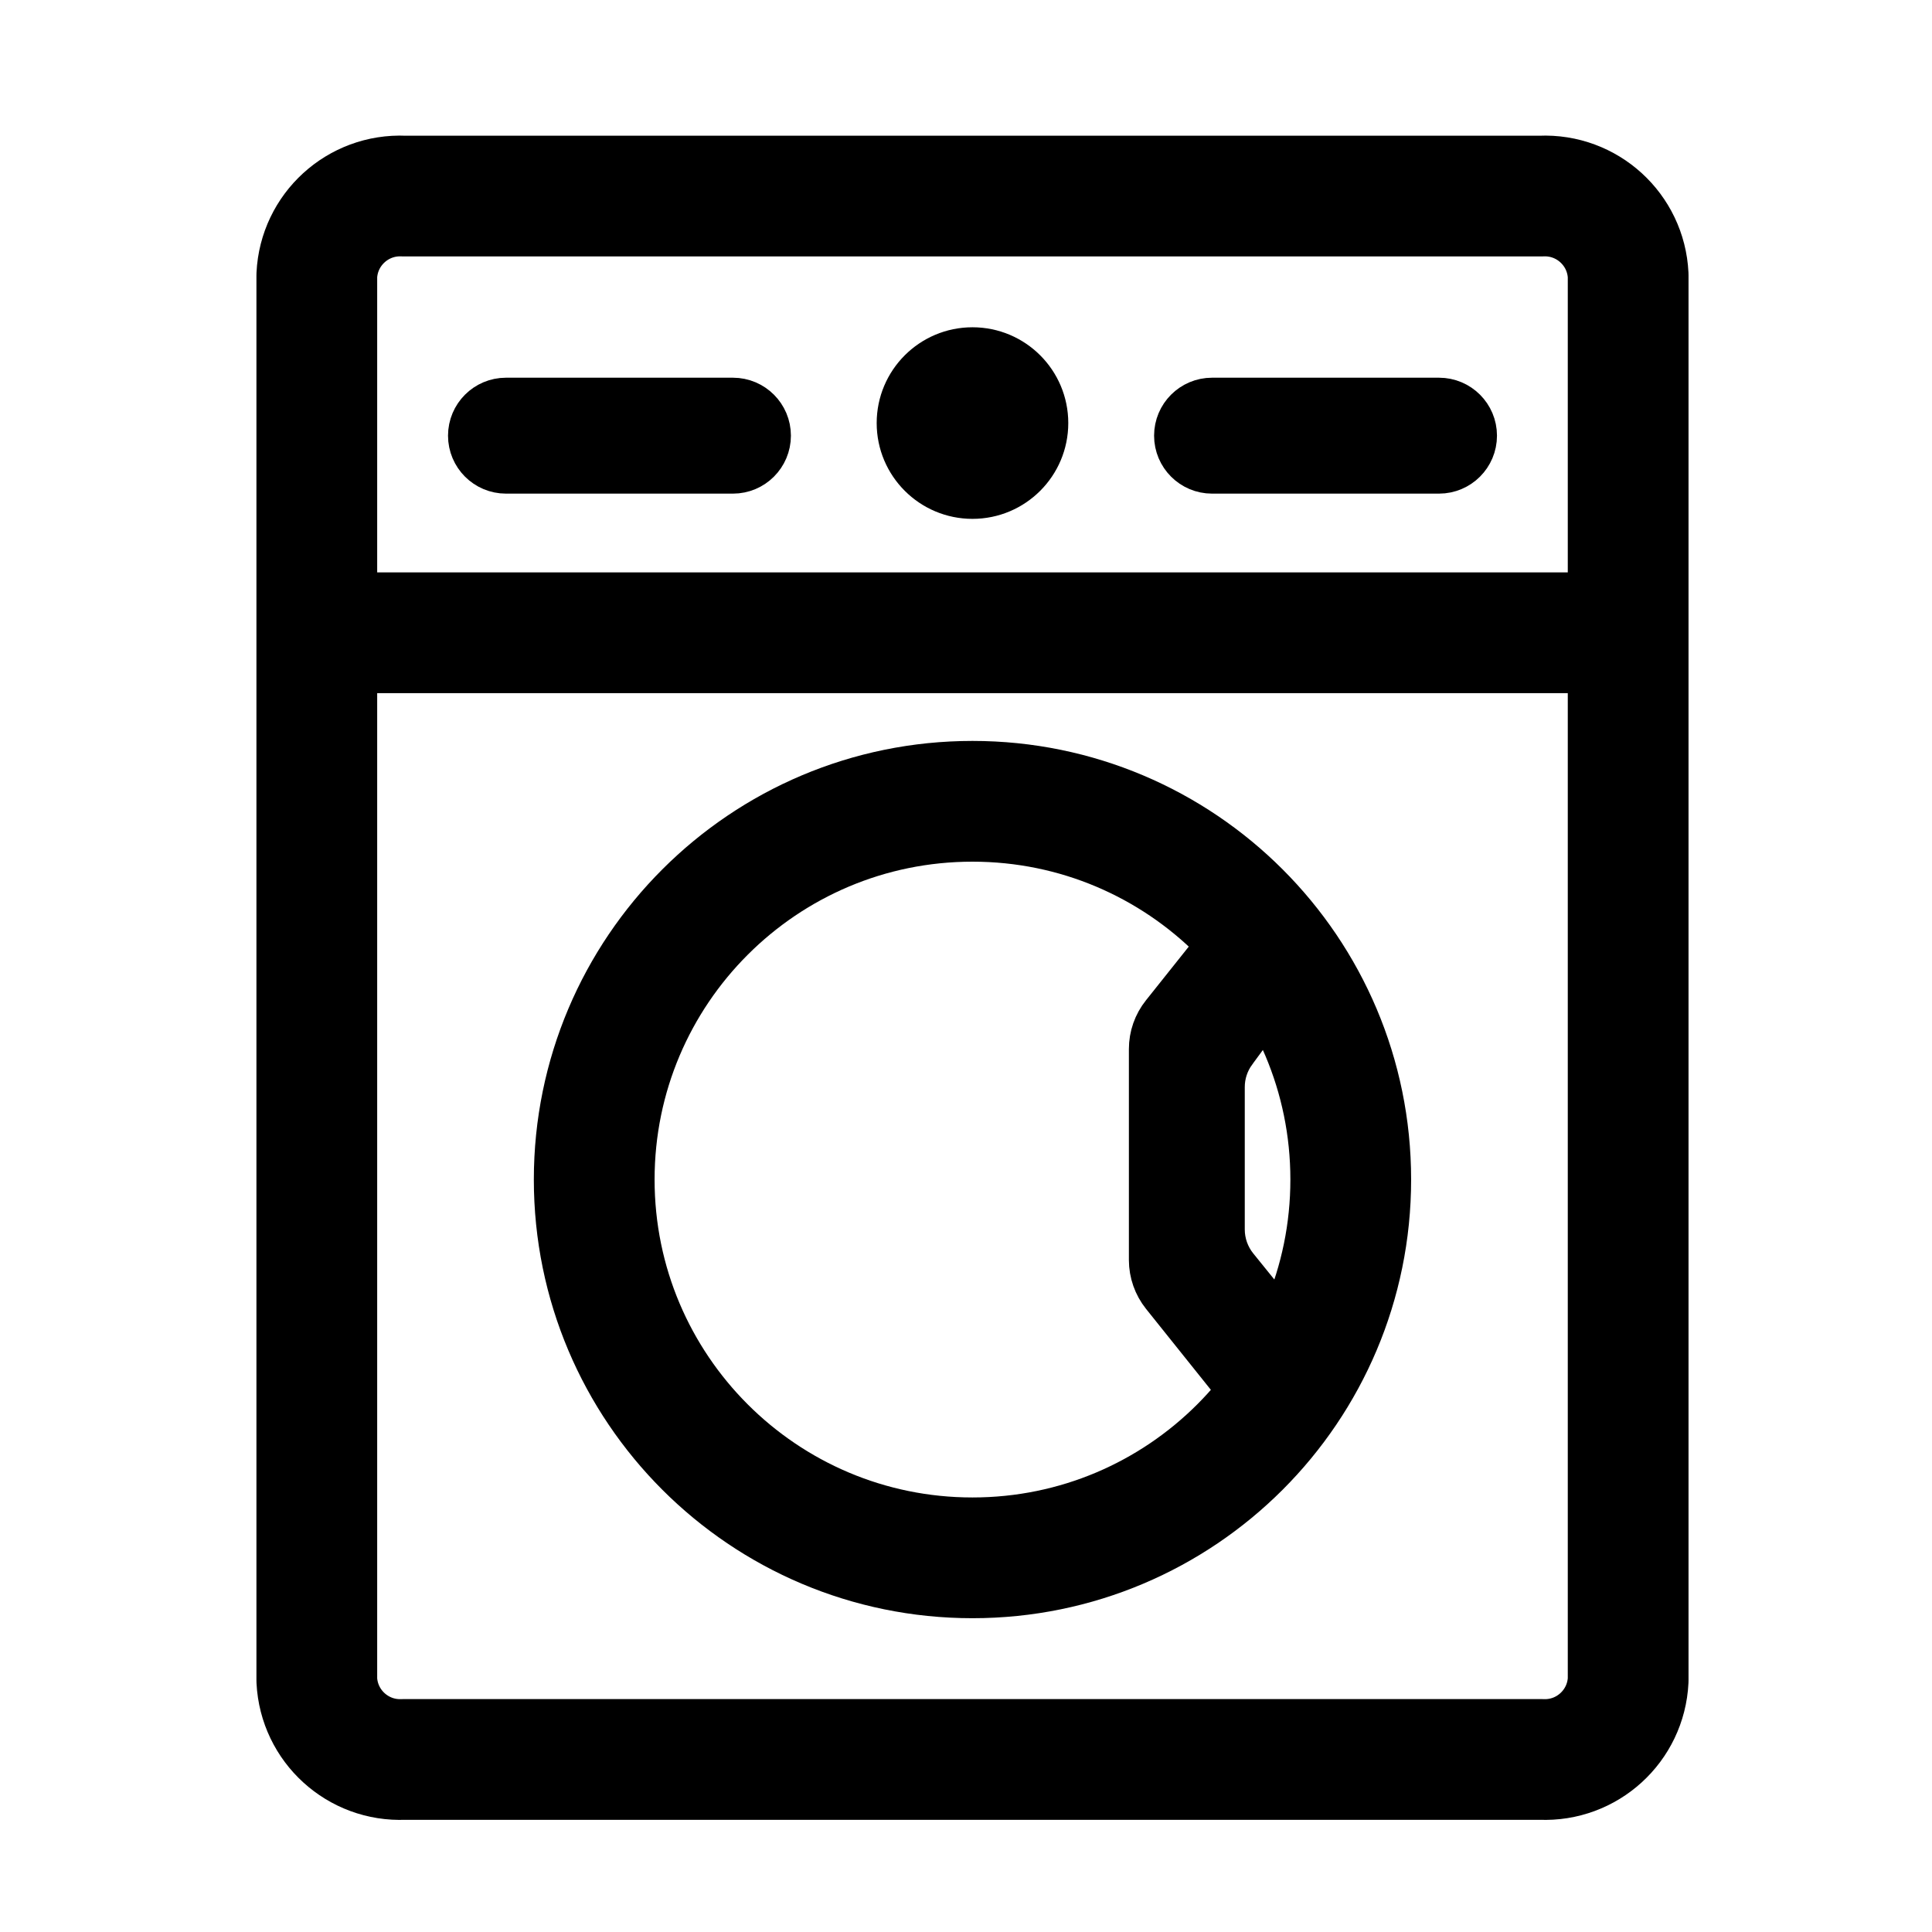
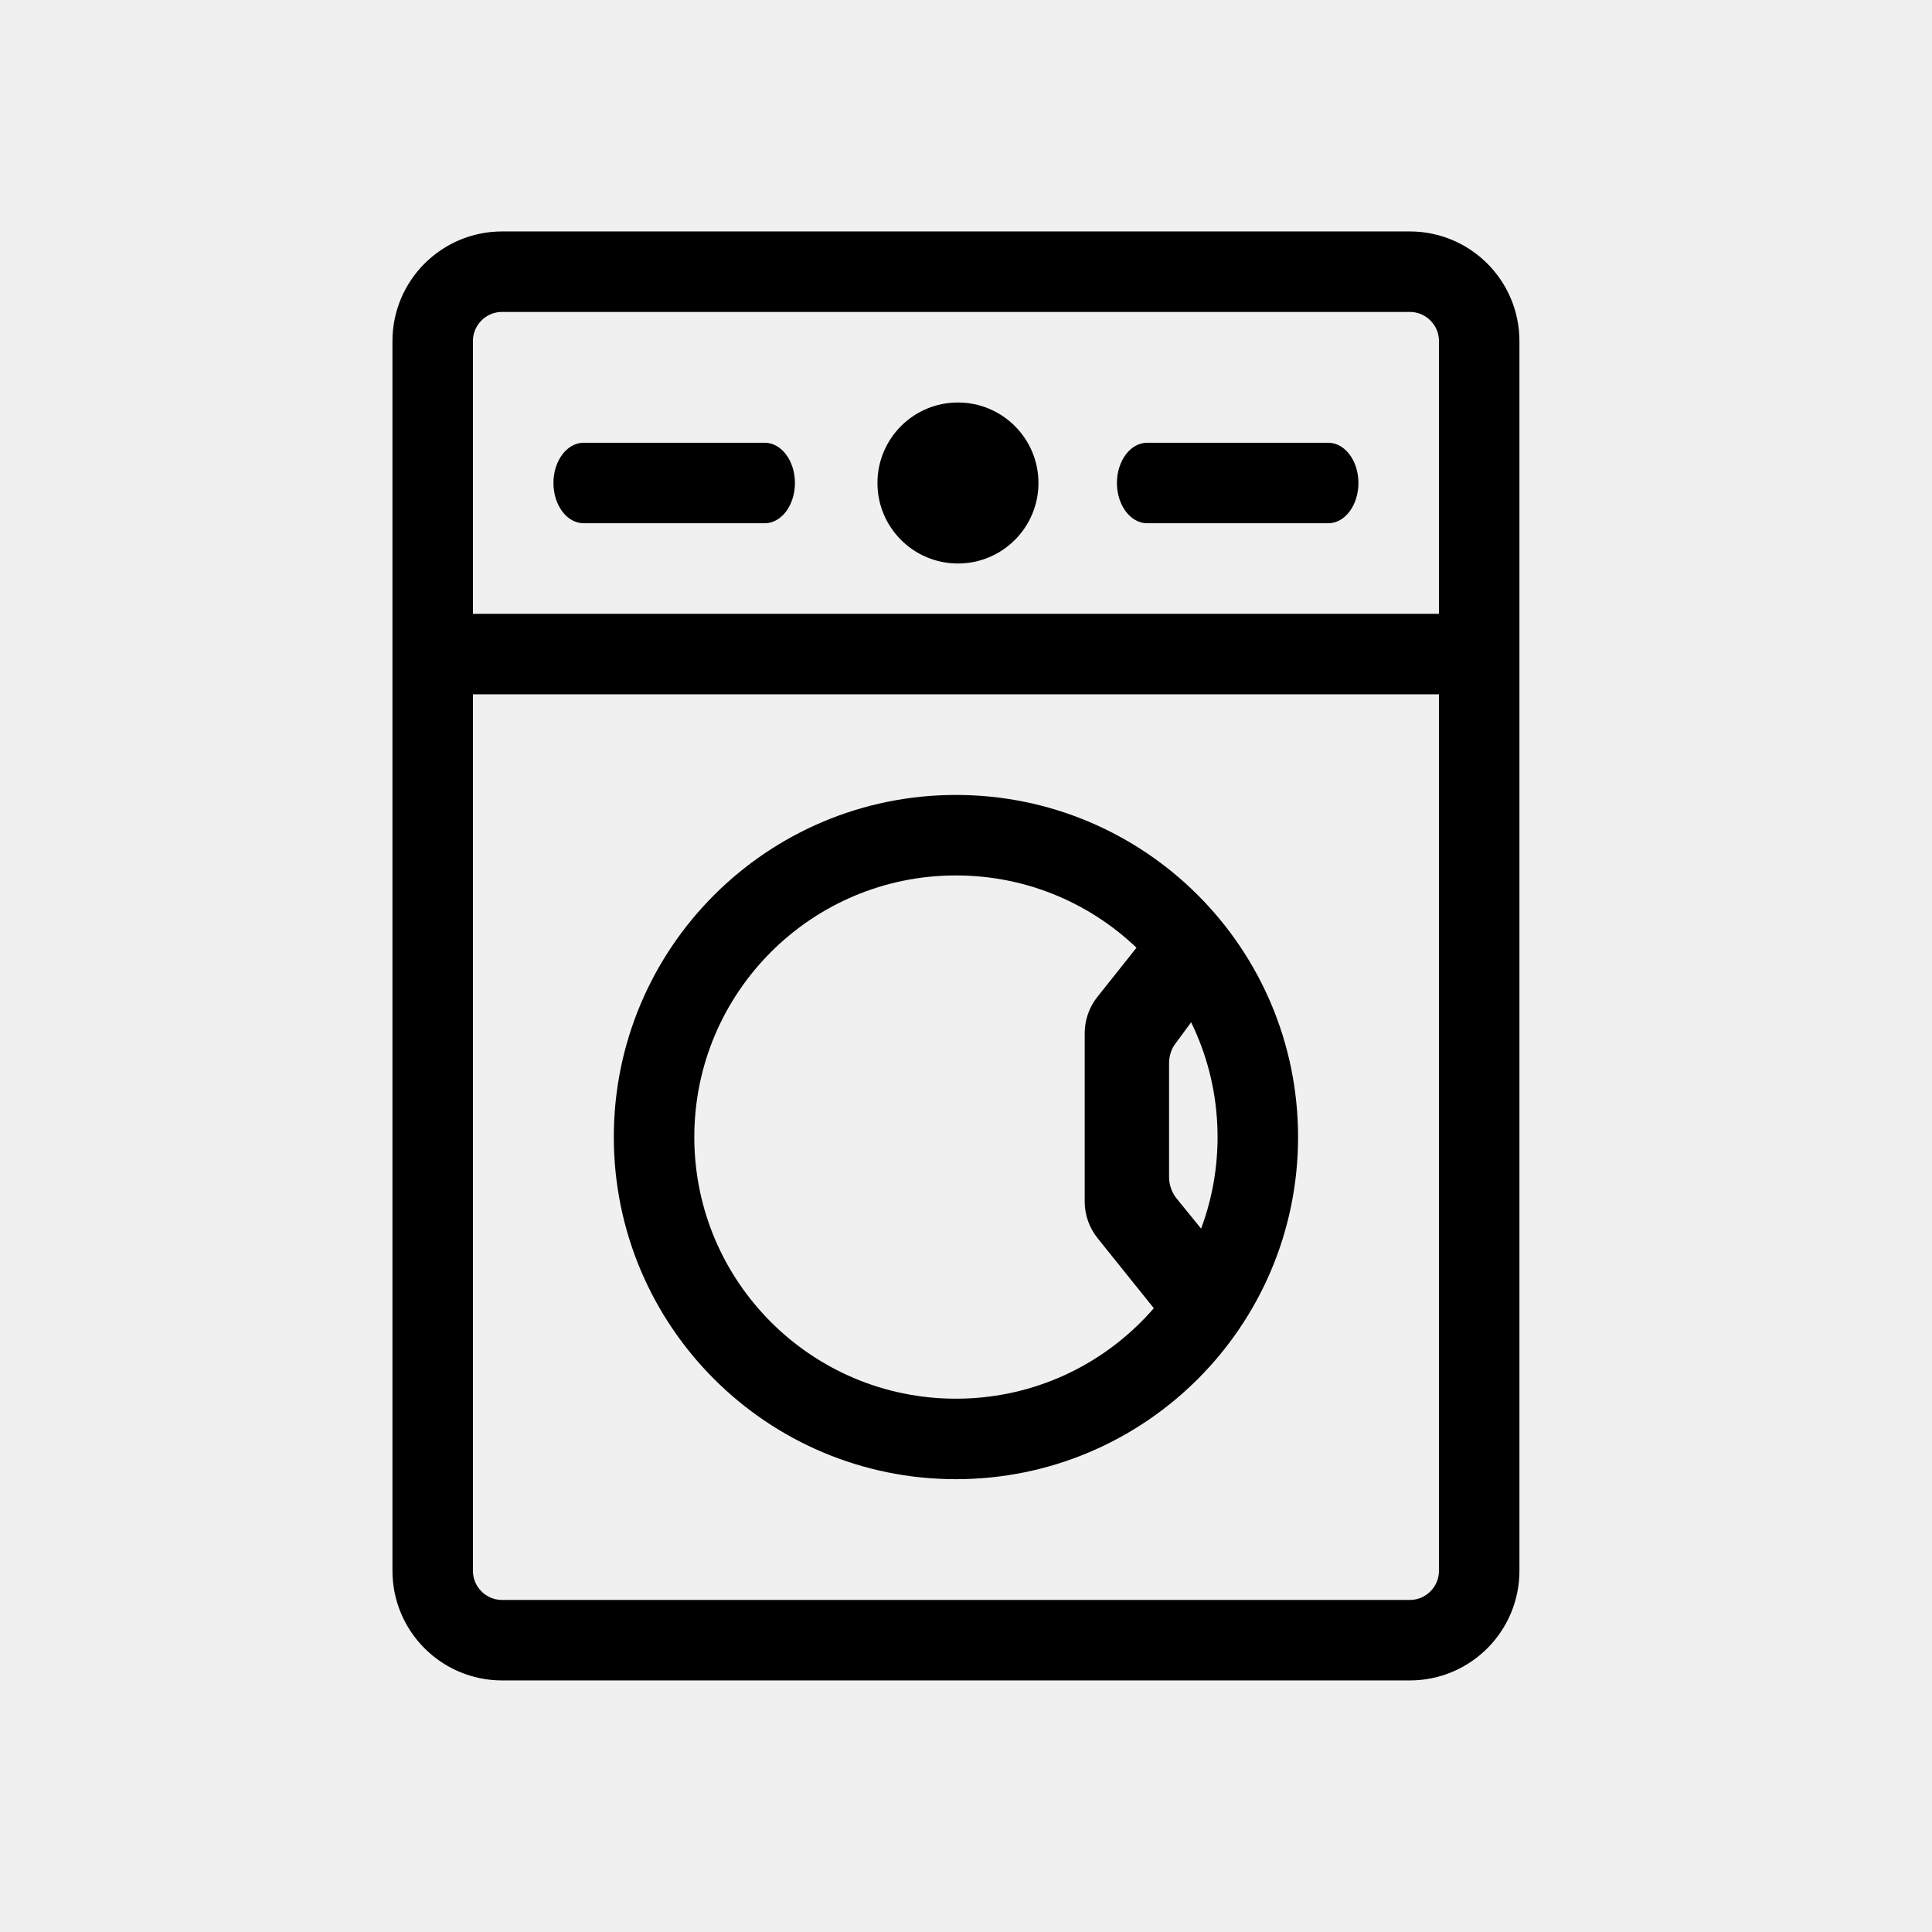
<svg xmlns="http://www.w3.org/2000/svg" width="48" height="48" viewBox="0 0 48 48">
  <defs>
    <clipPath id="clip-path">
-       <path id="사각형_235" data-name="사각형 235" style="stroke:#707070;fill:none;stroke-width:3px" d="M0 0h36.322v42.587H0z" />
+       <rect id="사각형_235" data-name="사각형 235" width="29.5" height="37.5" transform="translate(-1 -1)" fill="none" />
    </clipPath>
-     <style>
-             .cls-4{fill:none;stroke-width:3px}.cls-4,.cls-5,.cls-6{stroke:#000}.cls-4{stroke-linecap:round;stroke-linejoin:round}.cls-5{fill-rule:evenodd}
-         </style>
  </defs>
-   <g id="icon_washer_off" transform="translate(-1.316 1.952)">
-     <path id="사각형_374" data-name="사각형 374" transform="translate(1.316 -1.952)" style="fill:#fff" d="M0 0h48v48H0z" />
-     <g id="그룹_346" data-name="그룹 346" transform="translate(8.316 2.048)">
-       <g id="그룹_345" data-name="그룹 345" transform="translate(-1 -1)" style="clip-path:url(#clip-path)">
-         <path id="패스_104" data-name="패스 104" class="cls-4" d="M2.912.75h28.256a2.072 2.072 0 0 1 2.162 1.971v34.9a2.072 2.072 0 0 1-2.162 1.971H2.912A2.072 2.072 0 0 1 .75 37.624V2.721A2.072 2.072 0 0 1 2.912.75zM2 11.6h30.076" transform="translate(1.121 1.121)" />
-         <path id="패스_105" data-name="패스 105" class="cls-5" d="M18.69 4.75h5.639a.94.94 0 1 1 0 1.88H18.69a.94.94 0 1 1 0-1.88" transform="translate(5.423 2.134)" />
-         <path id="패스_106" data-name="패스 106" class="cls-5" d="M4.69 4.75h5.639a.94.94 0 1 1 0 1.88H4.69a.94.94 0 1 1 0-1.88" transform="translate(1.881 2.134)" />
-         <path id="패스_107" data-name="패스 107" class="cls-6" d="M14.13 3.75a1.88 1.88 0 1 0 1.88 1.88 1.88 1.88 0 0 0-1.88-1.88" transform="translate(4.031 1.881)" />
-         <circle id="타원_21" data-name="타원 21" class="cls-4" cx="9.398" cy="9.398" r="9.398" transform="translate(8.763 16.908)" />
-         <path id="패스_108" data-name="패스 108" class="cls-6" d="m19.409 20.49 1.6-2.178-1.252-1.562-2.192 2.75a1.436 1.436 0 0 0-.315.9v5.243a1.446 1.446 0 0 0 .317.9l2.189 2.734 1.252-1.561-1.559-1.927a1.448 1.448 0 0 1-.32-.907v-3.538a1.436 1.436 0 0 1 .279-.852z" transform="translate(5.297 2.664)" />
-       </g>
+   <g id="icon_생활가전" transform="translate(12 2)">
+     <rect id="사각형_464" data-name="사각형 464" width="48" height="48" transform="translate(-12 -2)" fill="#fff" opacity="0" />
+     <g id="그룹_345" data-name="그룹 345" transform="translate(-2 4)" clip-path="url(#clip-path)">
+       <path id="패스_104" data-name="패스 104" d="M2.475.75h22.55A1.725,1.725,0,0,1,26.75,2.475v30.55a1.725,1.725,0,0,1-1.725,1.725H2.475A1.725,1.725,0,0,1,.75,33.025V2.475A1.725,1.725,0,0,1,2.475.75Zm-.725,9.5h24" fill="none" stroke="#000" stroke-linecap="round" stroke-linejoin="round" stroke-width="2" />
+       <path id="패스_105" data-name="패스 105" d="M18.5,4.75H23c.414,0,.75.448.75,1s-.336,1-.75,1H18.5c-.414,0-.75-.448-.75-1s.336-1,.75-1" transform="translate(0 0.25)" fill-rule="evenodd" />
+       <path id="패스_106" data-name="패스 106" d="M4.5,4.75H9c.414,0,.75.448.75,1s-.336,1-.75,1H4.5c-.414,0-.75-.448-.75-1s.336-1,.75-1" transform="translate(0 0.25)" fill-rule="evenodd" />
+       <path id="패스_107" data-name="패스 107" d="M14.25,3.75a2,2,0,1,0,2,2,2,2,0,0,0-2-2" transform="translate(-0.45 0.25)" />
+       <circle id="타원_21" data-name="타원 21" cx="7.5" cy="7.5" r="7.5" transform="translate(6.25 14.75)" fill="none" stroke="#000" stroke-linecap="round" stroke-linejoin="round" stroke-width="2" />
+       <path id="패스_108" data-name="패스 108" d="M18.973,19.735,20.25,18l-1-1.247-1.75,2.2a1.146,1.146,0,0,0-.251.717v4.184a1.154,1.154,0,0,0,.253.719L19.25,26.75l1-1.246L19,23.966a1.156,1.156,0,0,1-.255-.724V20.416a1.146,1.146,0,0,1,.223-.68Z" stroke="#000" stroke-width="0.6" />
    </g>
  </g>
</svg>
